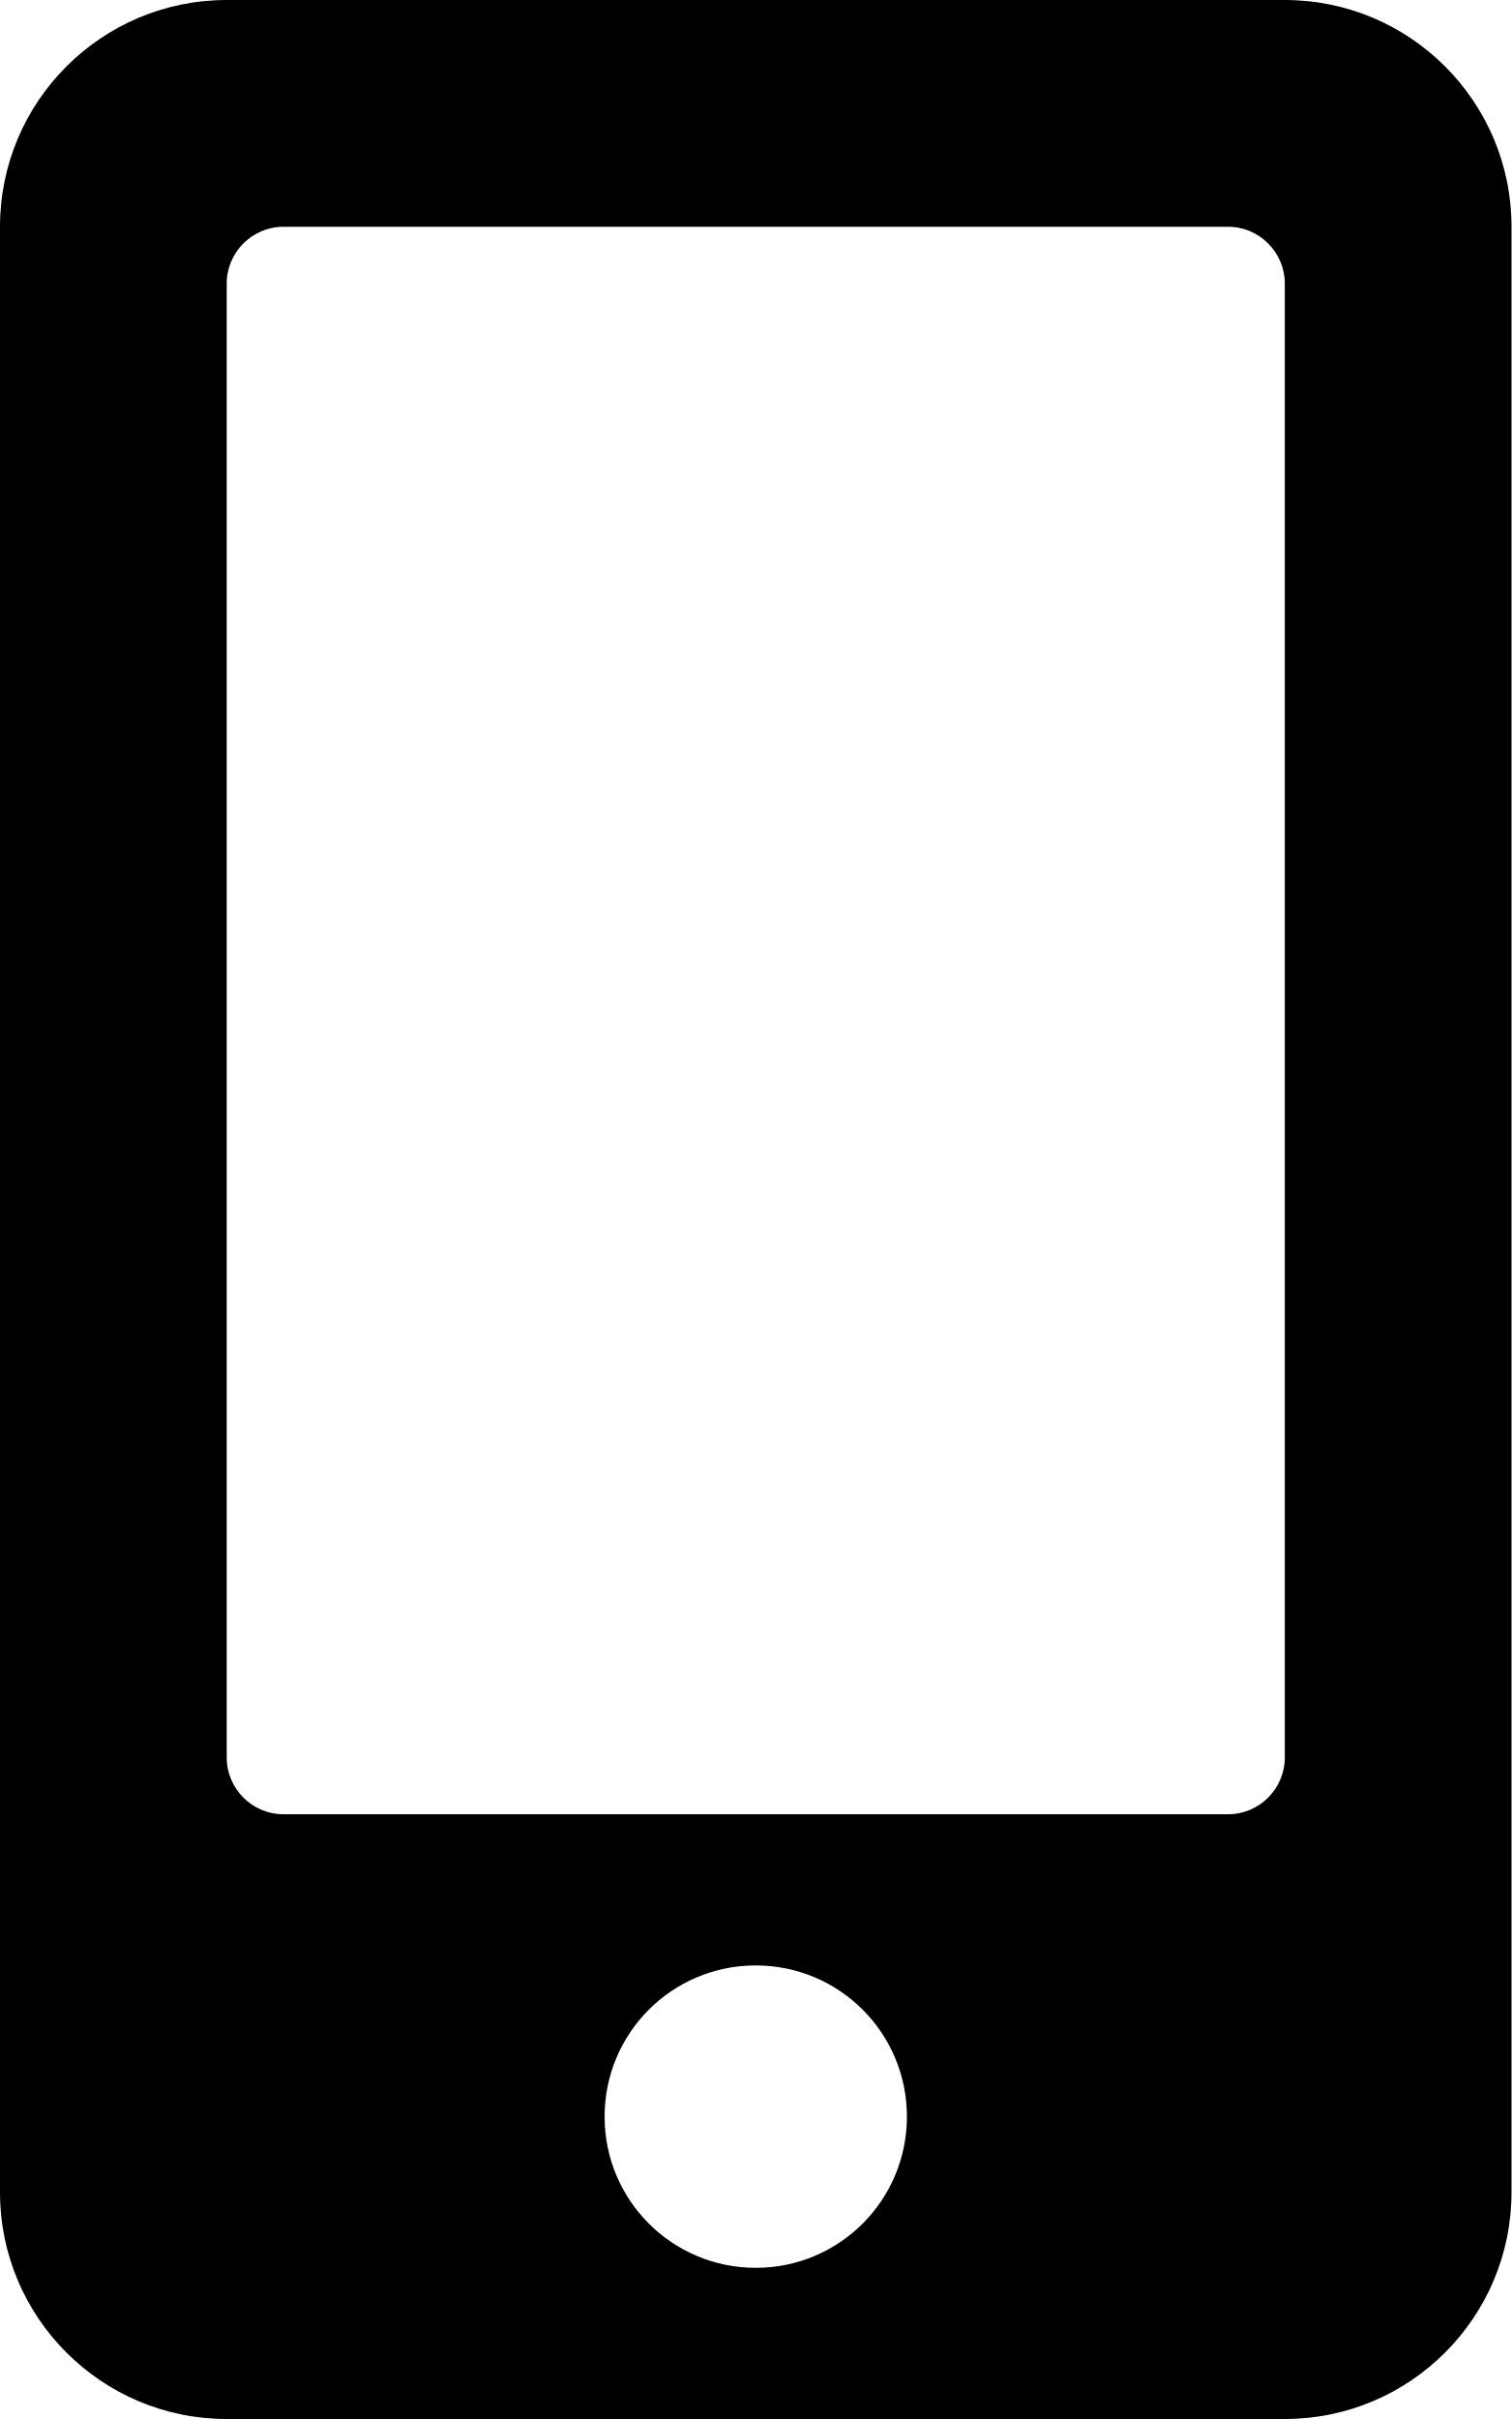
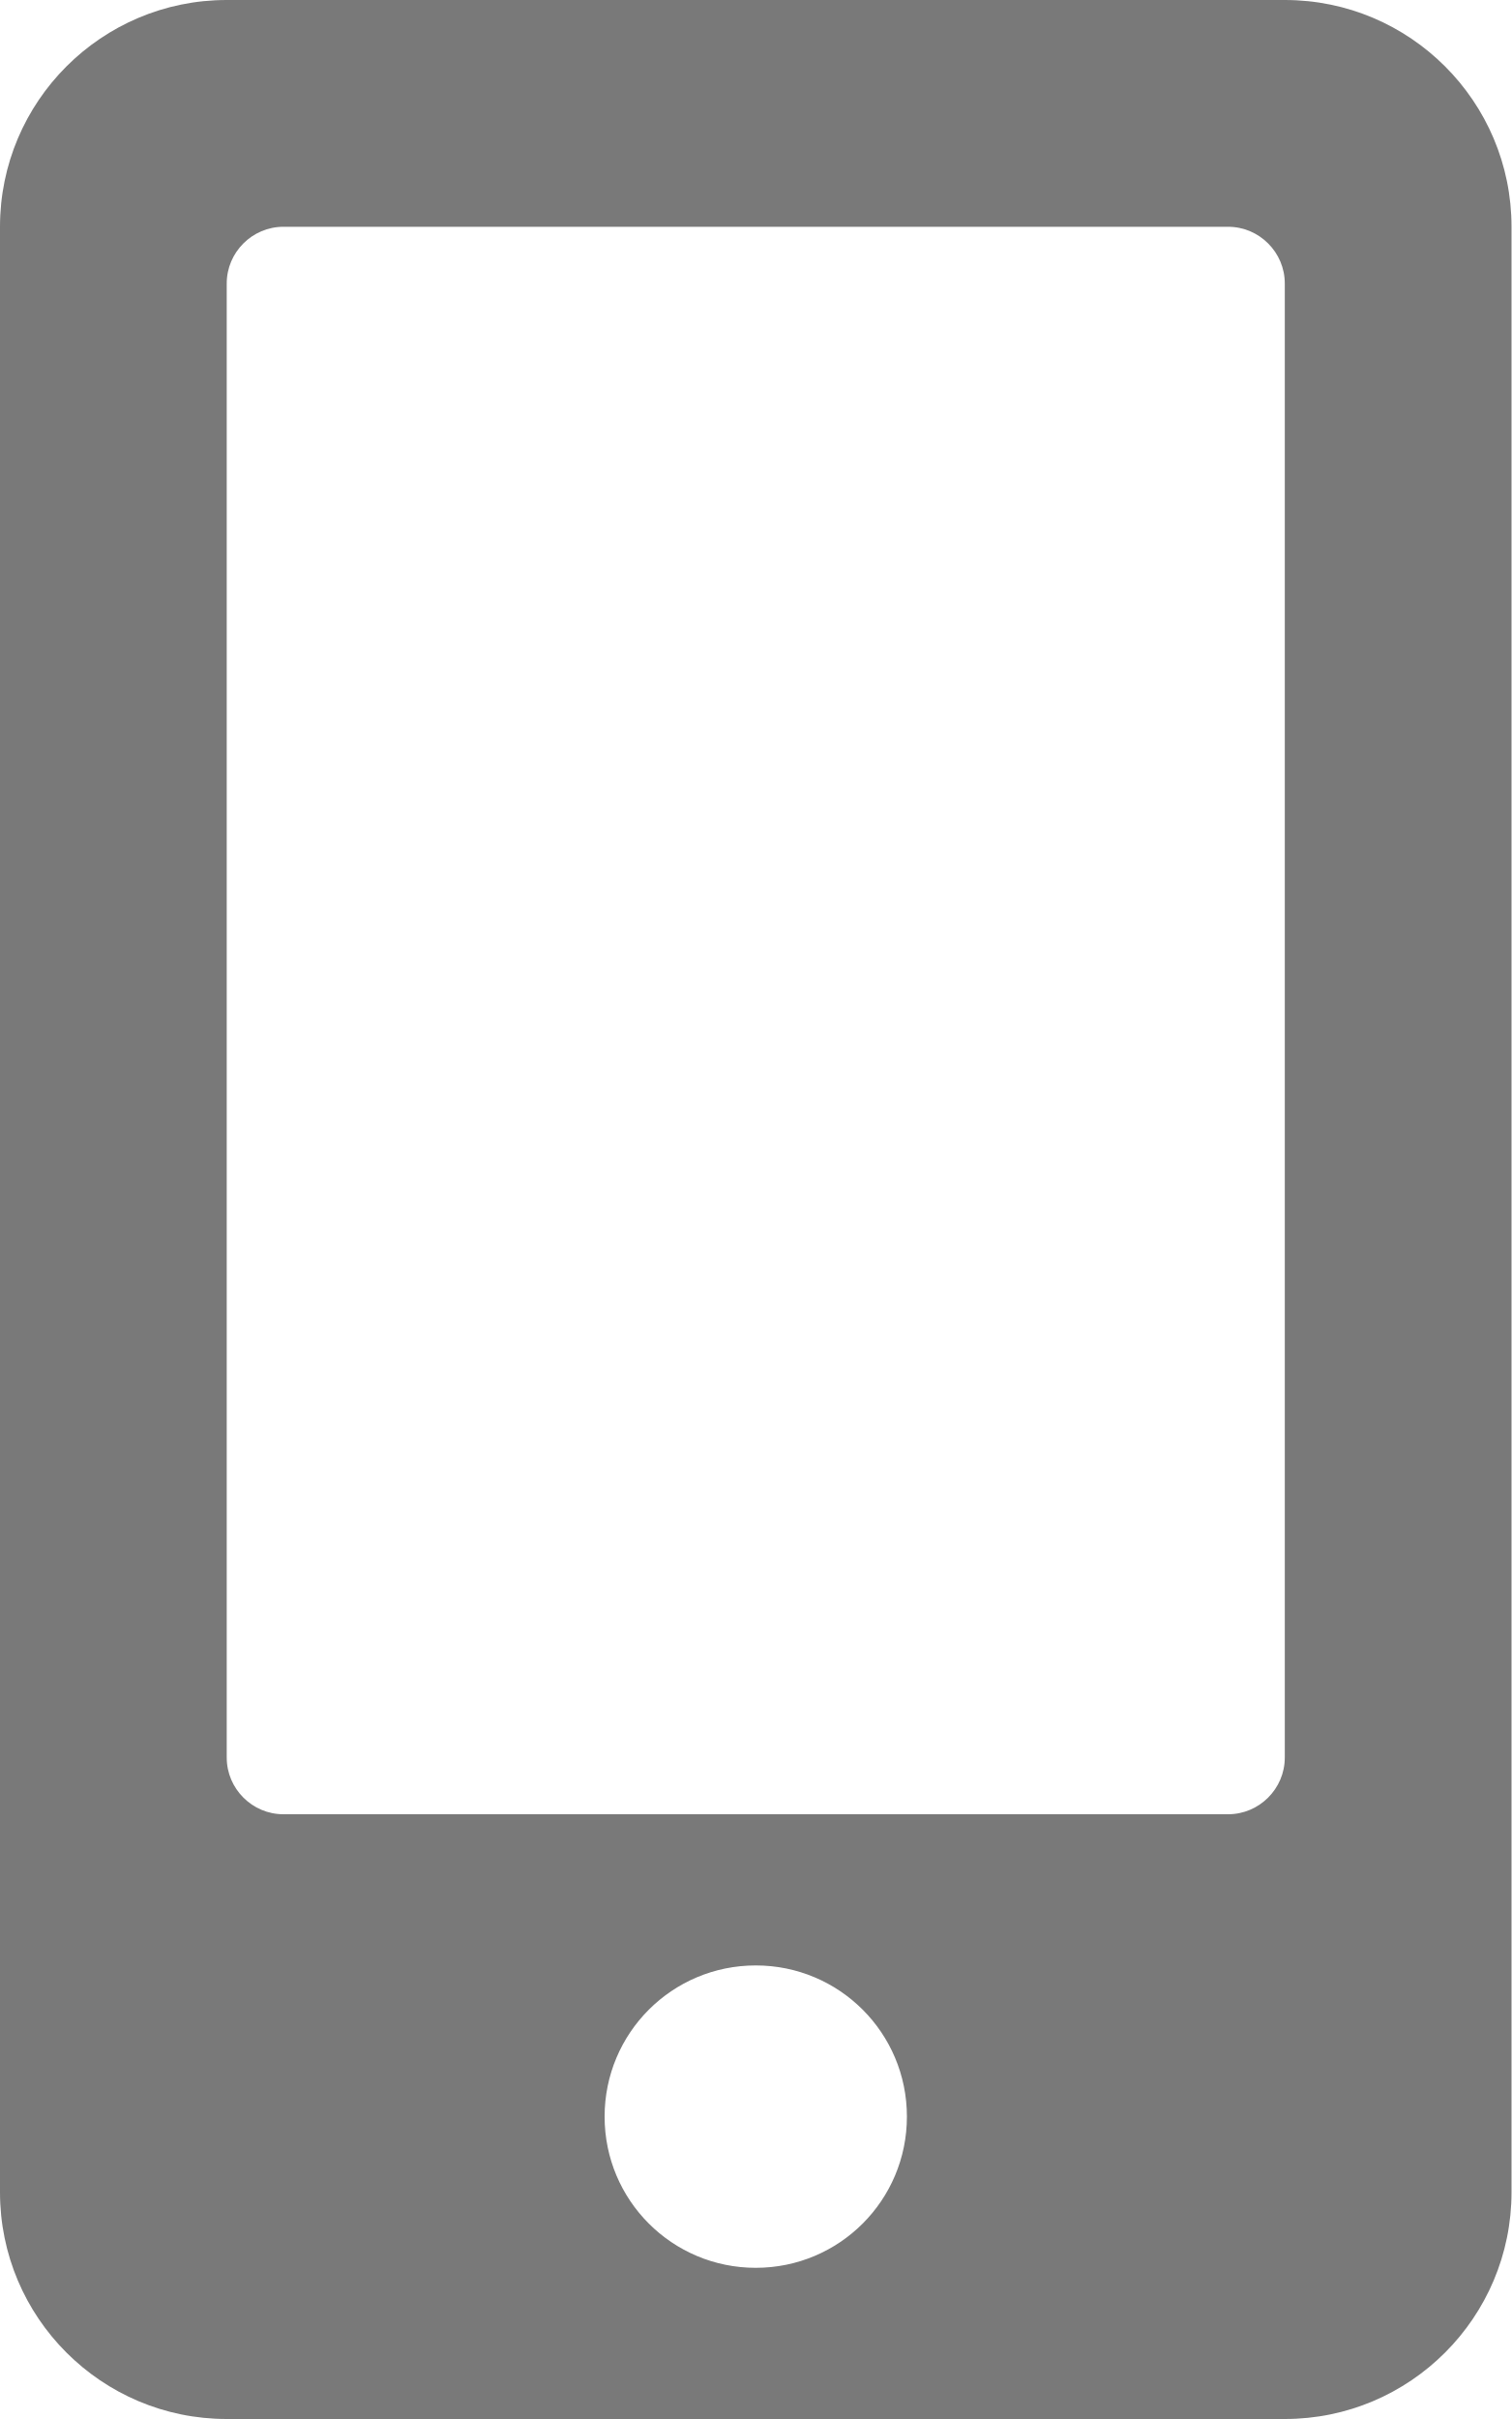
<svg xmlns="http://www.w3.org/2000/svg" aria-hidden="true" focusable="false" data-prefix="fas" data-icon="mobile-alt" class="svg-inline--fa fa-mobile-alt fa-w-10" role="img" viewBox="0 0 320 512">
-   <path fill="currentColor" d="M272 0H48C21.5 0 0 21.5 0 48v416c0 26.5 21.5 48 48 48h224c26.5 0 48-21.5 48-48V48c0-26.5-21.5-48-48-48zM160 480c-17.7 0-32-14.3-32-32s14.3-32 32-32 32 14.3 32 32-14.3 32-32 32zm112-108c0 6.6-5.4 12-12 12H60c-6.6 0-12-5.4-12-12V60c0-6.6 5.4-12 12-12h200c6.6 0 12 5.4 12 12v312z" />
+   <path fill="#797979" d="M272 0H48C21.5 0 0 21.5 0 48v416c0 26.5 21.5 48 48 48h224c26.5 0 48-21.5 48-48V48c0-26.5-21.5-48-48-48zM160 480c-17.7 0-32-14.3-32-32s14.3-32 32-32 32 14.3 32 32-14.3 32-32 32zm112-108c0 6.6-5.4 12-12 12H60c-6.6 0-12-5.4-12-12V60c0-6.6 5.4-12 12-12h200c6.6 0 12 5.4 12 12v312z" />
</svg>
